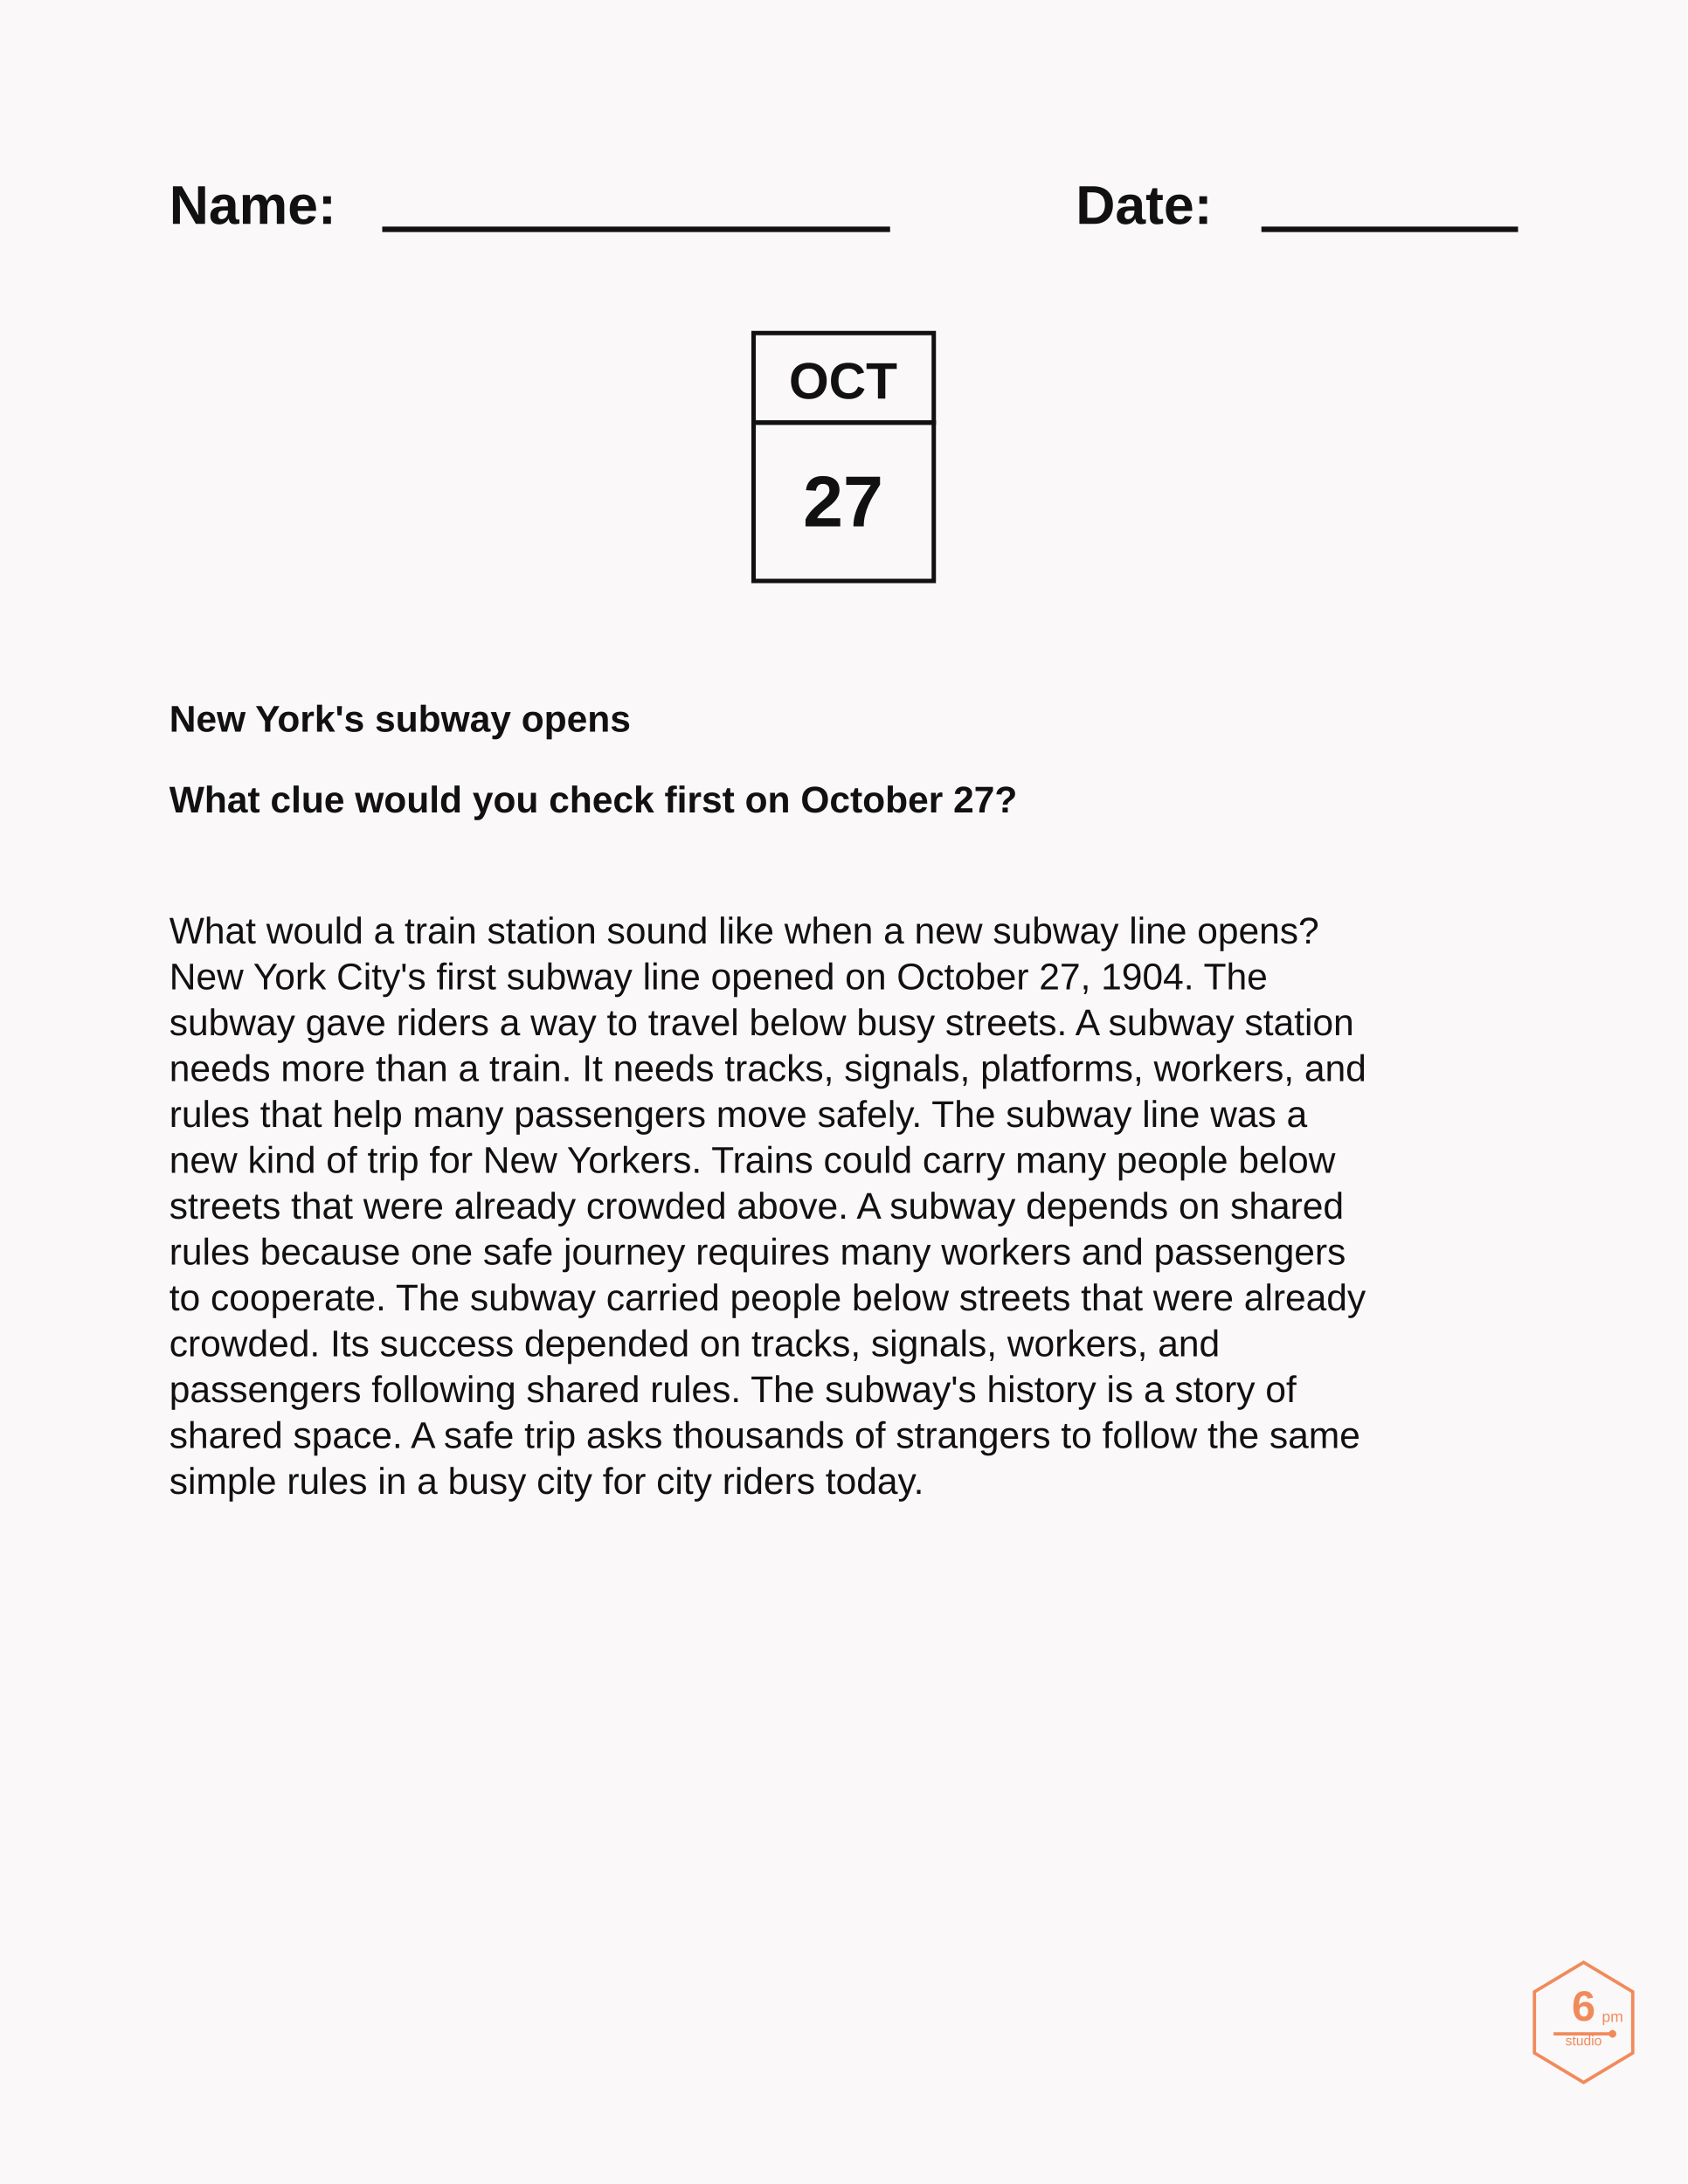
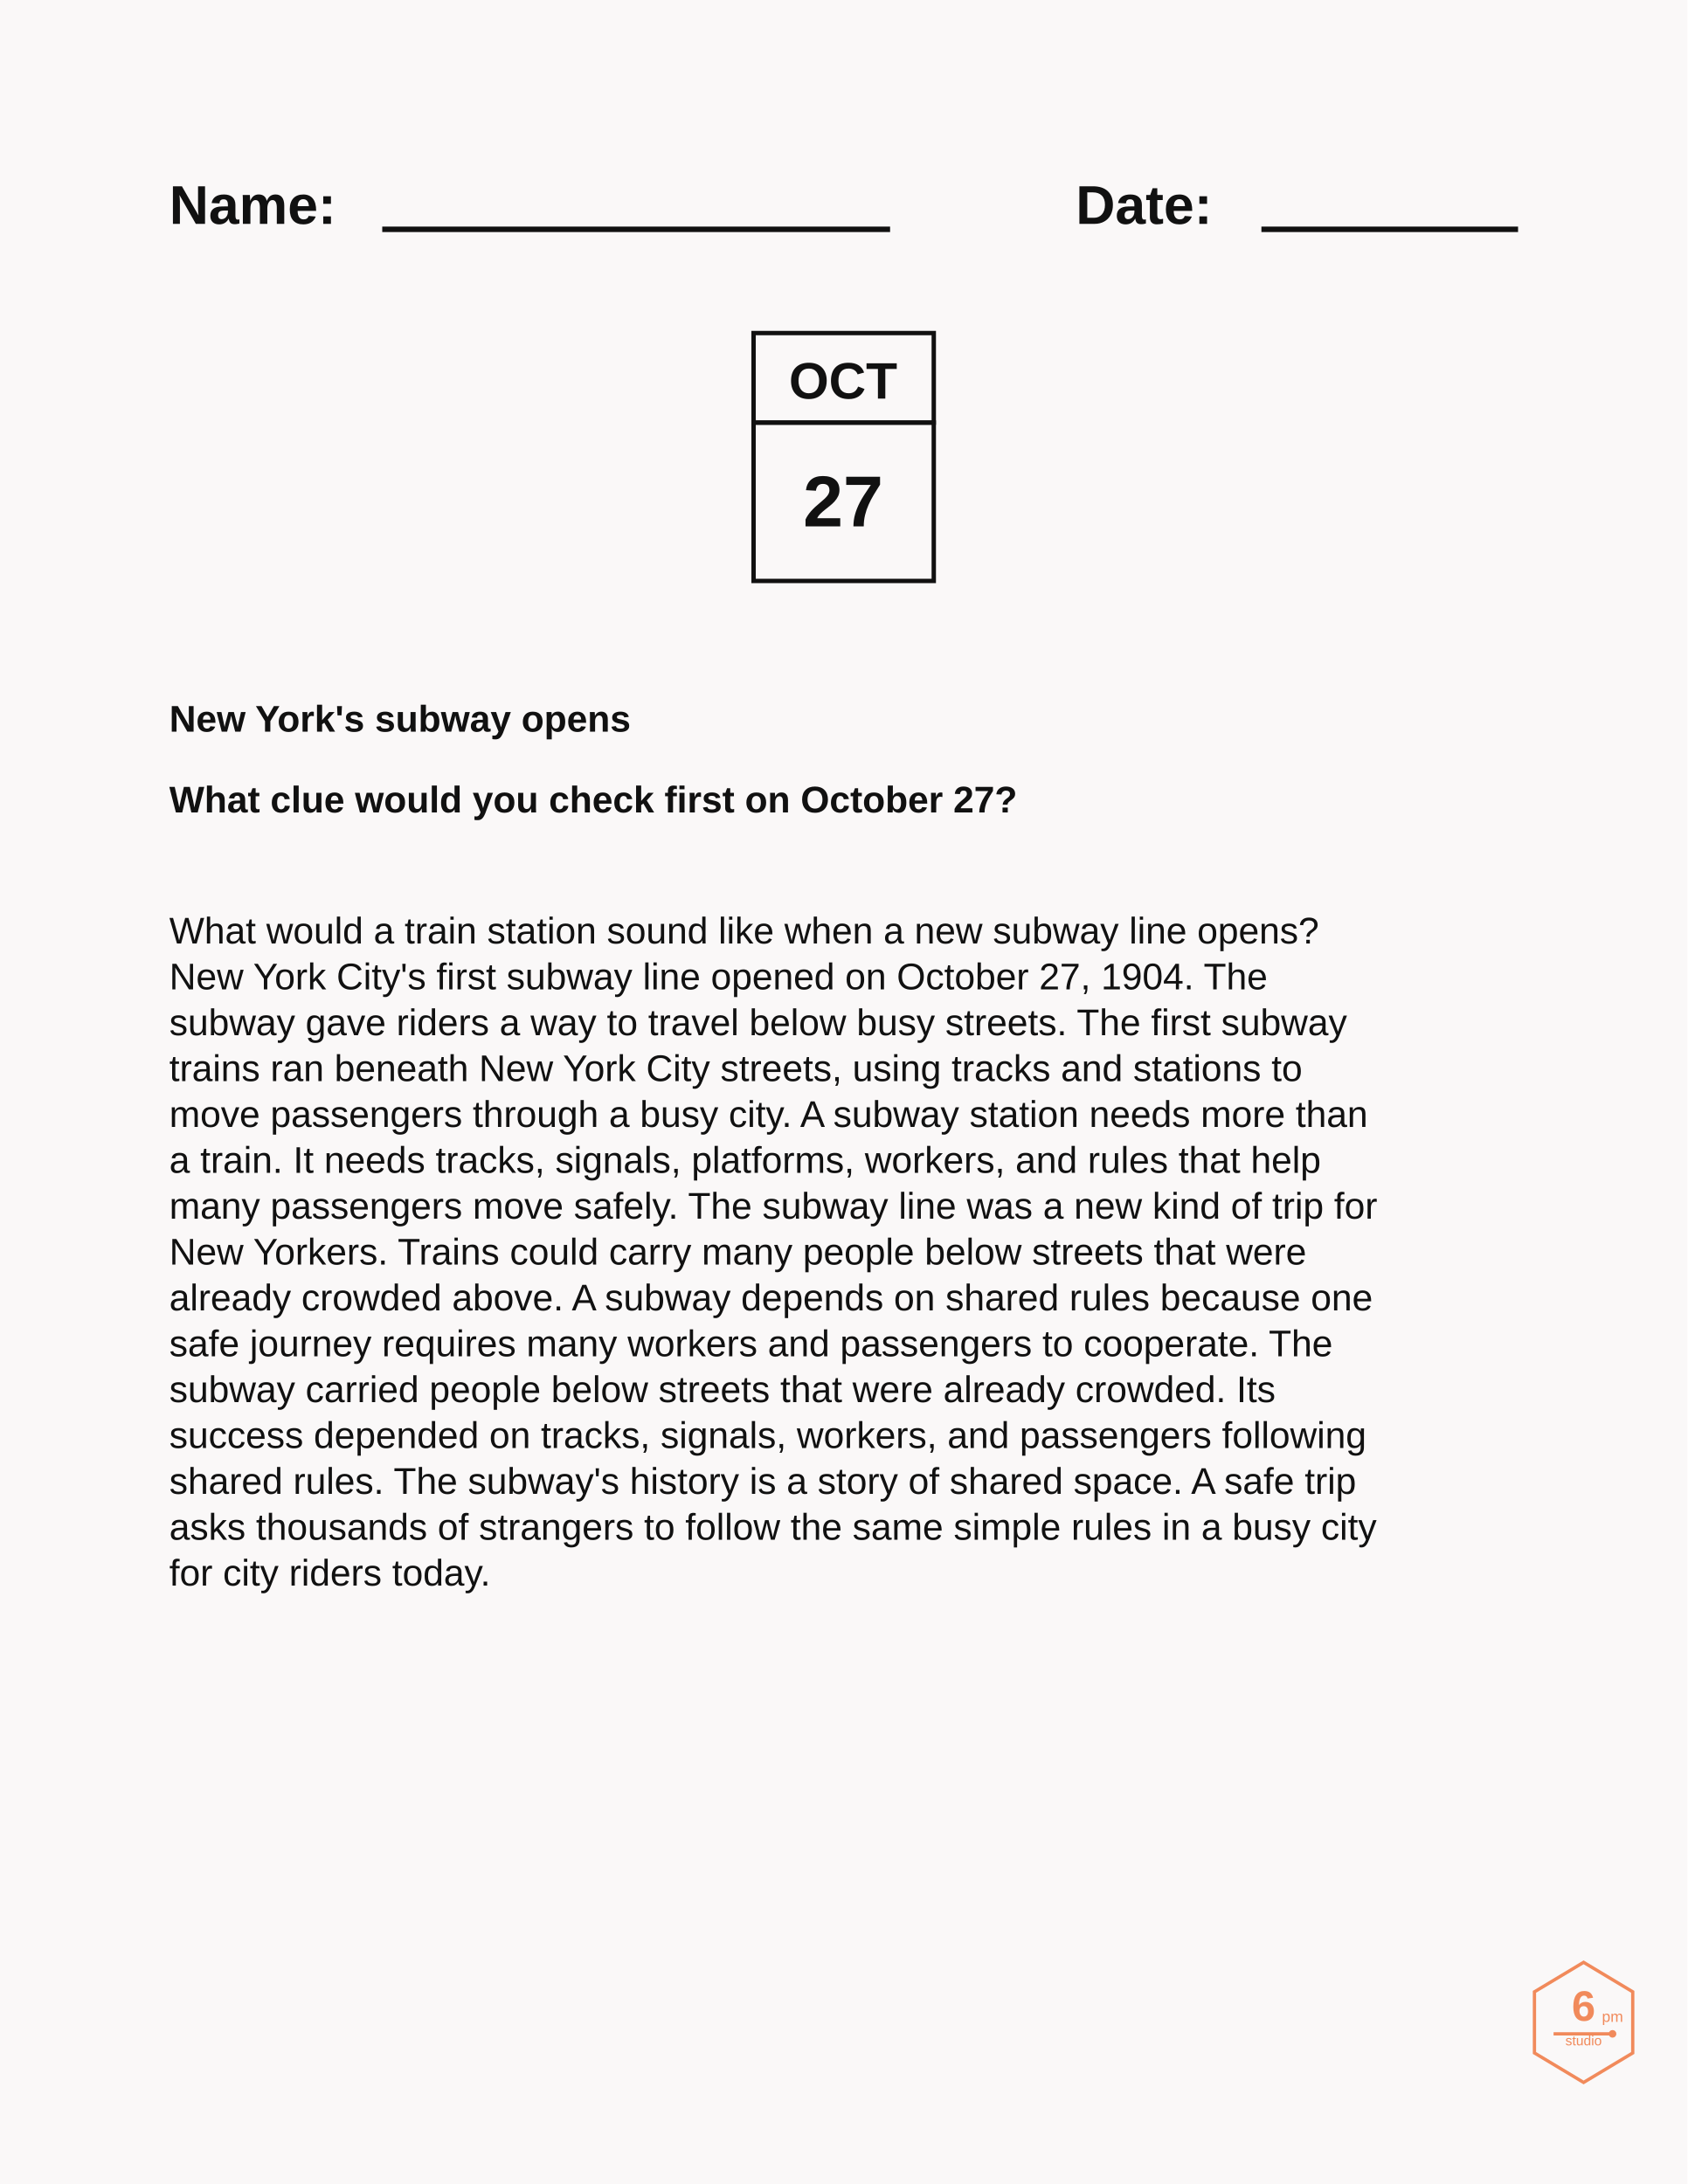
<svg xmlns="http://www.w3.org/2000/svg" width="1545" height="2000" viewBox="0 0 1545 2000" data-template-variant="reading-passage" data-template-version="1.0.0">
  <rect width="1545" height="2000" fill="#faf8f8" />
  <g fill="#111" font-family="Arial, Helvetica, sans-serif">
    <text x="155" y="205" font-size="50" font-weight="700">Name:</text>
    <line x1="350" y1="210" x2="815" y2="210" stroke="#111" stroke-width="5" />
    <text x="985" y="205" font-size="50" font-weight="700">Date:</text>
    <line x1="1155" y1="210" x2="1390" y2="210" stroke="#111" stroke-width="5" />
  </g>
  <g stroke="#111" fill="none" stroke-width="4">
    <rect x="690" y="305" width="165" height="82" />
    <rect x="690" y="387" width="165" height="145" />
  </g>
  <g fill="#111" text-anchor="middle" font-family="Arial, Helvetica, sans-serif">
    <text x="772" y="365" font-size="47" font-weight="700">OCT</text>
    <text x="772" y="482" font-size="66" font-weight="700">27</text>
  </g>
  <g fill="#111" font-family="Arial, Helvetica, sans-serif">
    <g data-content="article" data-x="155" data-width="1235" data-max-characters="72">
      <text data-content="article" x="155" y="670" font-size="34" font-weight="700">New York's subway opens</text>
      <text data-content="article" x="155" y="744" font-size="34" font-weight="600">What clue would you check first on October 27?</text>
      <text data-content="body" x="155" y="864" font-size="34">What would a train station sound like when a new subway line opens?</text>
      <text data-content="body" x="155" y="906" font-size="34">New York City's first subway line opened on October 27, 1904. The</text>
-       <text data-content="body" x="155" y="948" font-size="34">subway gave riders a way to travel below busy streets. A subway station</text>
-       <text data-content="body" x="155" y="990" font-size="34">needs more than a train. It needs tracks, signals, platforms, workers, and</text>
-       <text data-content="body" x="155" y="1032" font-size="34">rules that help many passengers move safely. The subway line was a</text>
-       <text data-content="body" x="155" y="1074" font-size="34">new kind of trip for New Yorkers. Trains could carry many people below</text>
-       <text data-content="body" x="155" y="1116" font-size="34">streets that were already crowded above. A subway depends on shared</text>
-       <text data-content="body" x="155" y="1158" font-size="34">rules because one safe journey requires many workers and passengers</text>
-       <text data-content="body" x="155" y="1200" font-size="34">to cooperate. The subway carried people below streets that were already</text>
-       <text data-content="body" x="155" y="1242" font-size="34">crowded. Its success depended on tracks, signals, workers, and</text>
-       <text data-content="body" x="155" y="1284" font-size="34">passengers following shared rules. The subway's history is a story of</text>
-       <text data-content="body" x="155" y="1326" font-size="34">shared space. A safe trip asks thousands of strangers to follow the same</text>
-       <text data-content="body" x="155" y="1368" font-size="34">simple rules in a busy city for city riders today.</text>
+       <text data-content="body" x="155" y="948" font-size="34">subway gave riders a way to travel below busy streets. The first subway</text>
+       <text data-content="body" x="155" y="990" font-size="34">trains ran beneath New York City streets, using tracks and stations to</text>
+       <text data-content="body" x="155" y="1032" font-size="34">move passengers through a busy city. A subway station needs more than</text>
+       <text data-content="body" x="155" y="1074" font-size="34">a train. It needs tracks, signals, platforms, workers, and rules that help</text>
+       <text data-content="body" x="155" y="1116" font-size="34">many passengers move safely. The subway line was a new kind of trip for</text>
+       <text data-content="body" x="155" y="1158" font-size="34">New Yorkers. Trains could carry many people below streets that were</text>
+       <text data-content="body" x="155" y="1200" font-size="34">already crowded above. A subway depends on shared rules because one</text>
+       <text data-content="body" x="155" y="1242" font-size="34">safe journey requires many workers and passengers to cooperate. The</text>
+       <text data-content="body" x="155" y="1284" font-size="34">subway carried people below streets that were already crowded. Its</text>
+       <text data-content="body" x="155" y="1326" font-size="34">success depended on tracks, signals, workers, and passengers following</text>
+       <text data-content="body" x="155" y="1368" font-size="34">shared rules. The subway's history is a story of shared space. A safe trip</text>
+       <text data-content="body" x="155" y="1410" font-size="34">asks thousands of strangers to follow the same simple rules in a busy city</text>
+       <text data-content="body" x="155" y="1452" font-size="34">for city riders today.</text>
    </g>
  </g>
  <g transform="translate(1495 1876) scale(0.5) translate(-1495 -1876)">
    <g transform="translate(1305 1710)" fill="none" stroke="#f18a5b" stroke-width="6">
      <path d="M100 8 190 62v112l-90 54-90-54V62Z" />
      <path d="M45 139h110" />
      <circle cx="153" cy="139" r="4" fill="#f18a5b" />
    </g>
    <text x="1405" y="1825" fill="#f18a5b" text-anchor="middle" font-family="Arial, Helvetica, sans-serif" font-size="78" font-weight="700">6</text>
    <text x="1458" y="1827" fill="#f18a5b" text-anchor="middle" font-family="Arial, Helvetica, sans-serif" font-size="28">pm</text>
    <text x="1405" y="1870" fill="#f18a5b" text-anchor="middle" font-family="Arial, Helvetica, sans-serif" font-size="25">studio</text>
  </g>
</svg>
